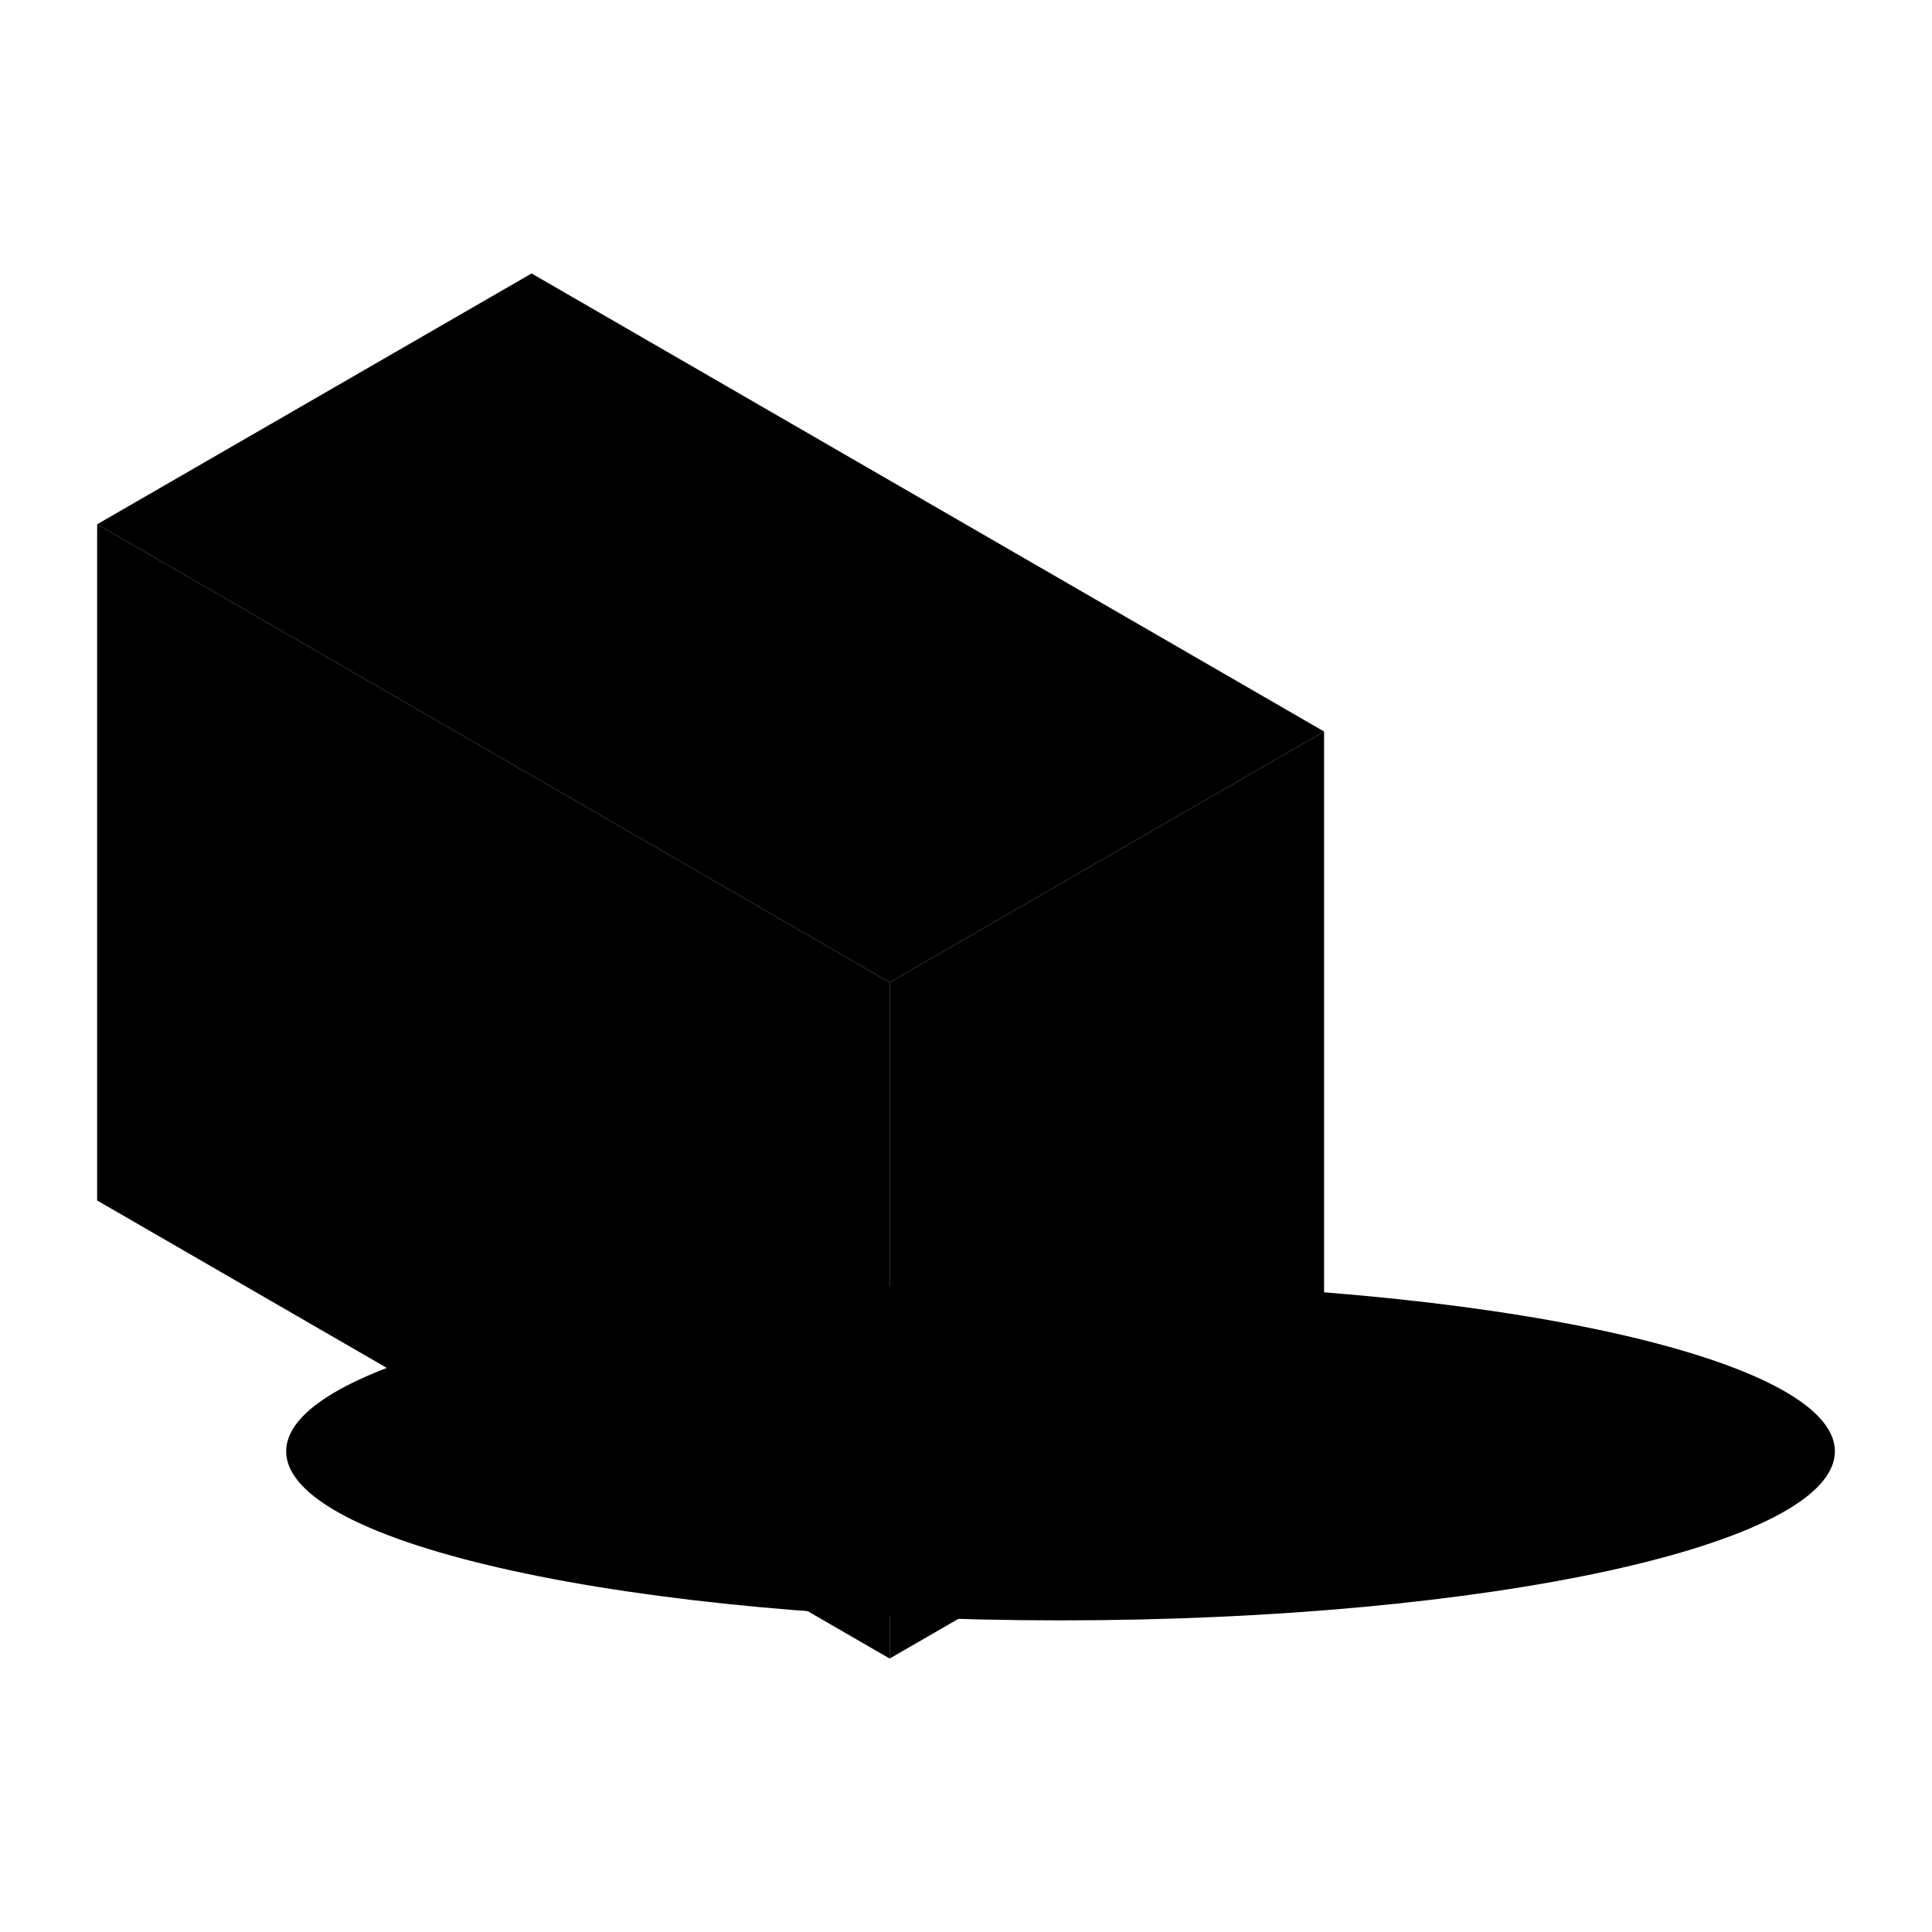
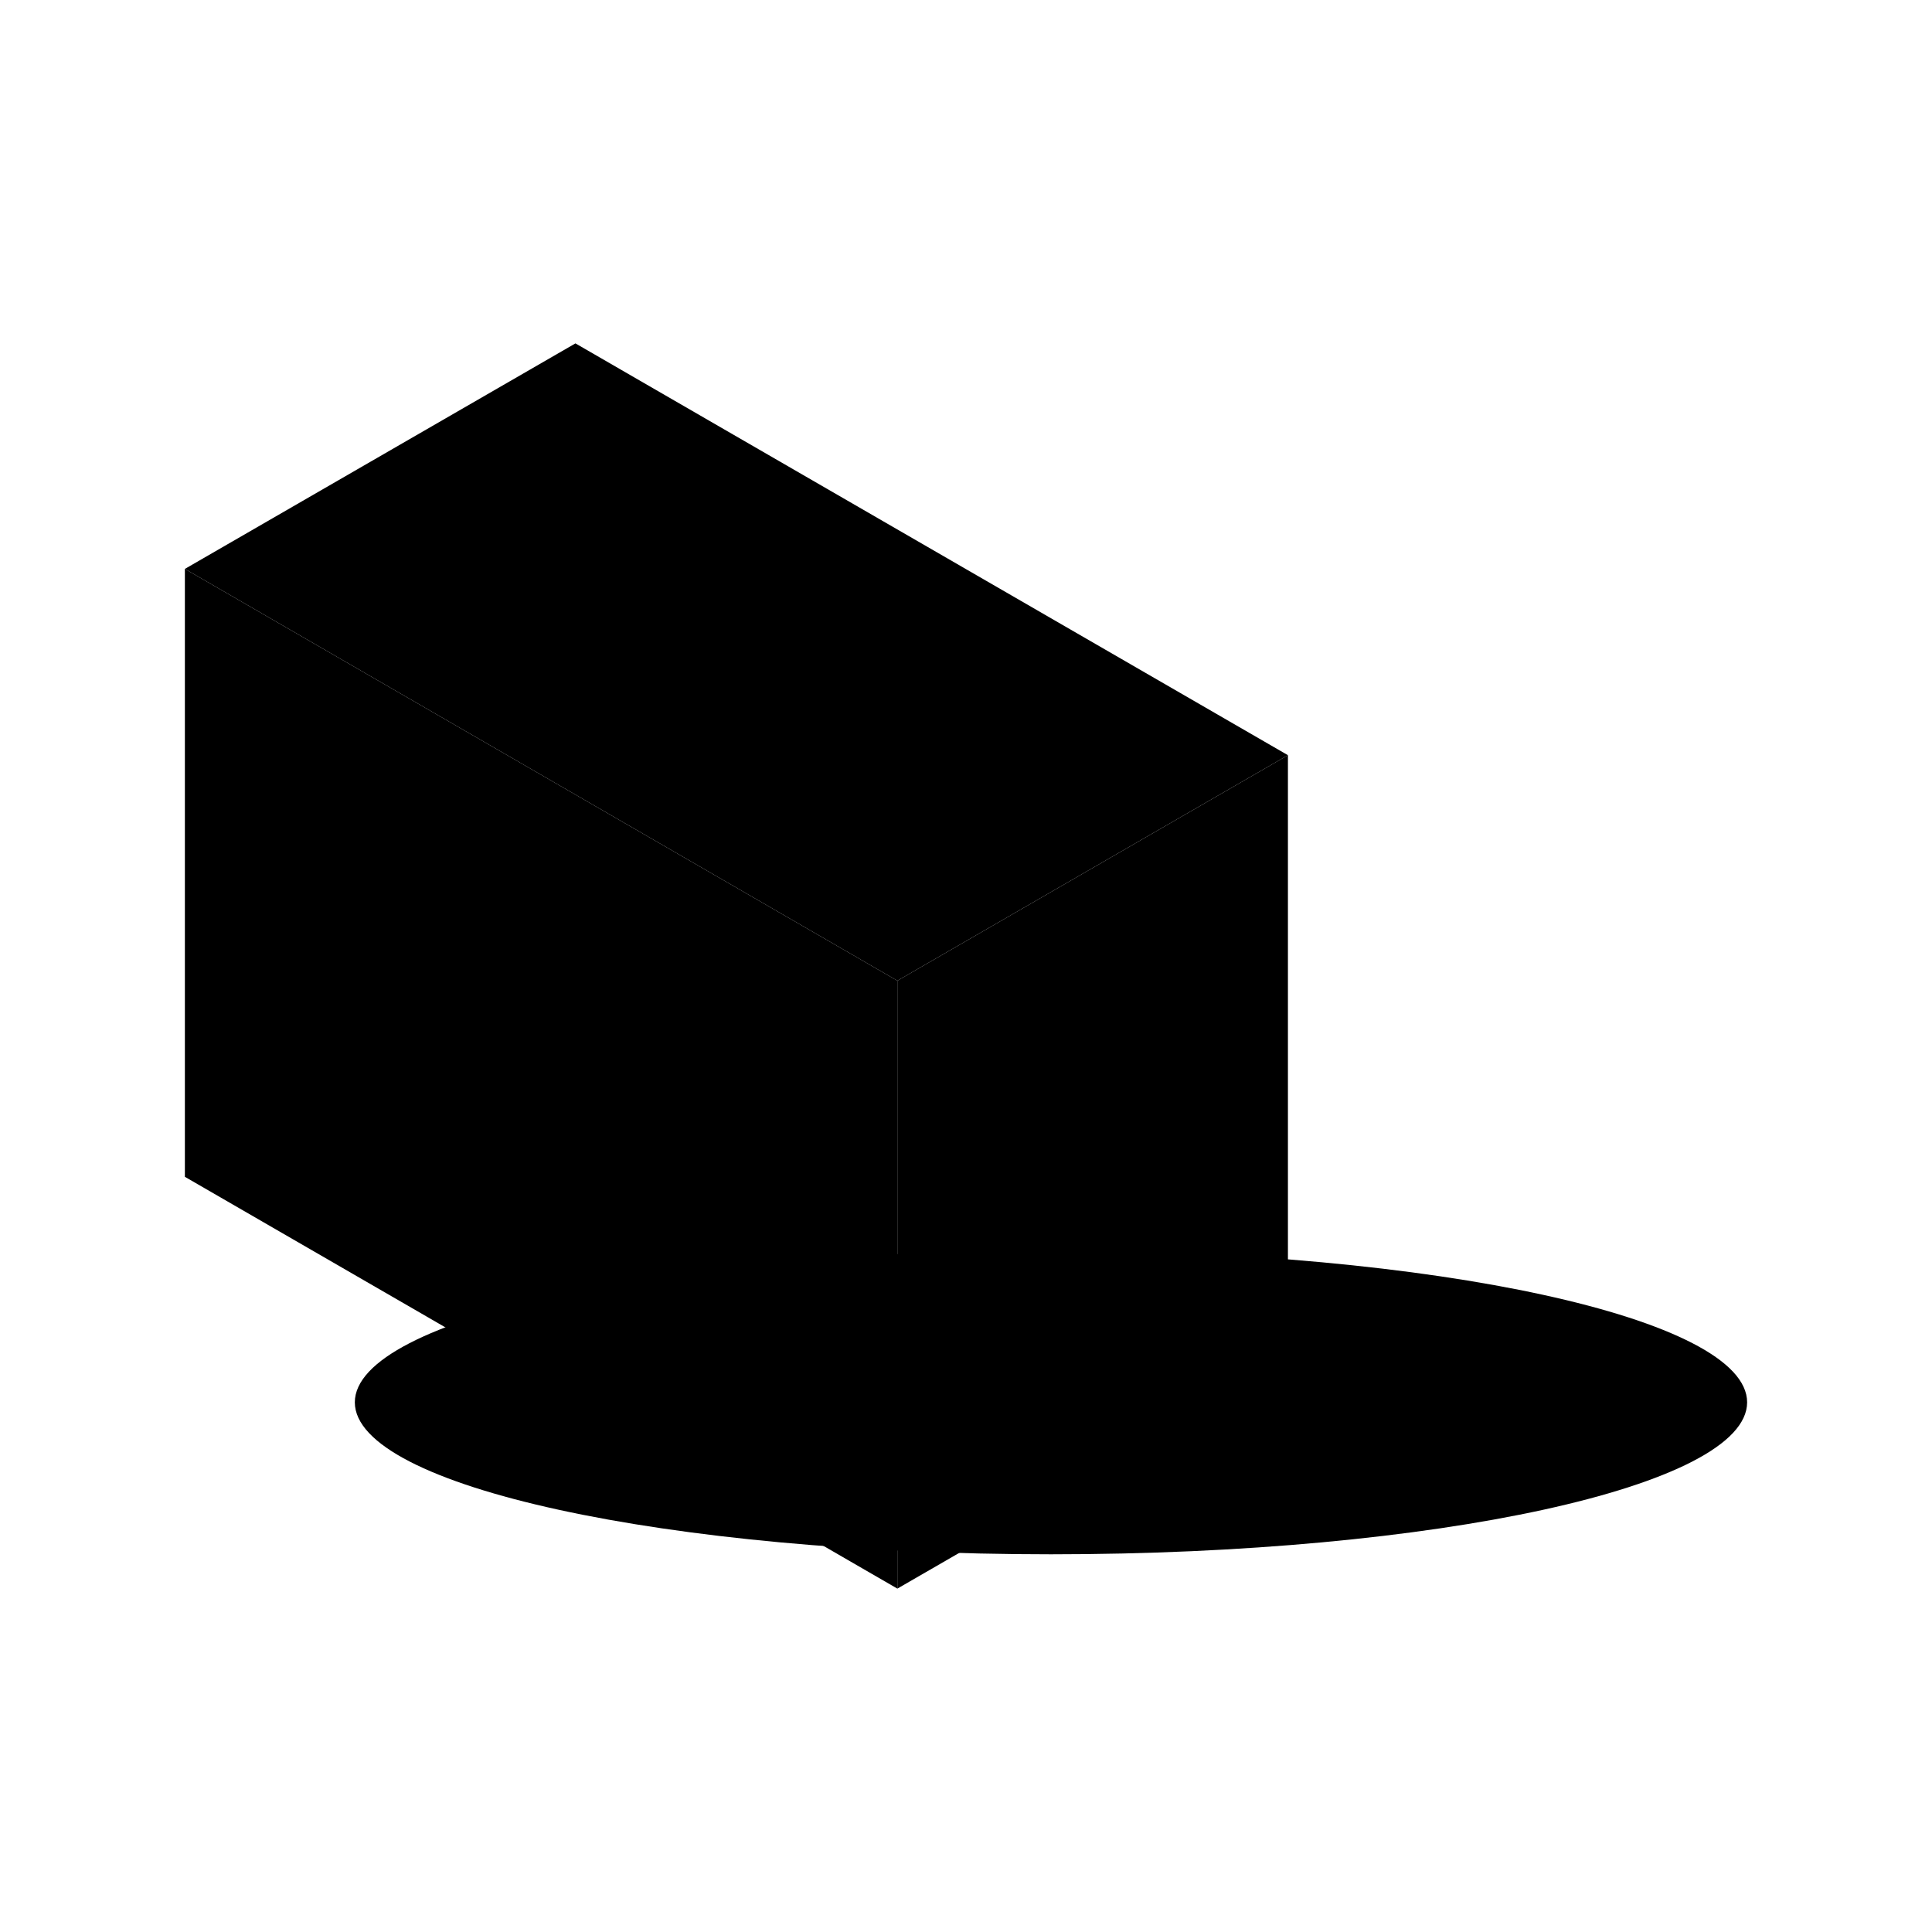
<svg xmlns="http://www.w3.org/2000/svg" viewBox="0 0 120 120">
-   <g transform="translate(60 60) scale(1.129) translate(-23.9 -0.9)">
+   <g transform="translate(60 60) scale(1.015) translate(-23.9 -0.9)">
    <ellipse class="s" cx="29.1" cy="27.6" rx="42.6" ry="9.3" />
    <path class="l" d="M-23.9 13.8L19.7 39L19.7 1.8L-23.9 -23.4Z" />
    <path class="s" d="M43.6 25.2L19.7 39L19.7 1.8L43.6 -12Z" />
    <path class="l" d="M0 -37.2L43.6 -12L19.7 1.8L-23.9 -23.4Z" />
    <path class="s" d="M7 -25.7L7 -21.2L4.2 -19.5L4.2 -24Z" />
    <path class="s" d="M4.2 -30.6L18.7 -22.2L15.8 -20.6L1.3 -29Z" />
    <path class="s" d="M18.7 -22.2L18.7 -14.4L15.8 -12.8L15.8 -20.6Z" />
    <path class="s" d="M1.3 -21.2L1.3 -29L15.8 -20.6L15.8 -12.8L13 -14.4L13 -18.9L4.2 -24L4.2 -19.5Z" />
    <path class="s" d="M-6 18.1L1.8 22.6L1.8 14.5L8.8 18.6L8.8 9.6L1.8 5.5L1.8 -2.6L-6 -7.1L-6 1L-13 -3L-13 6L-6 10Z" />
  </g>
</svg>
